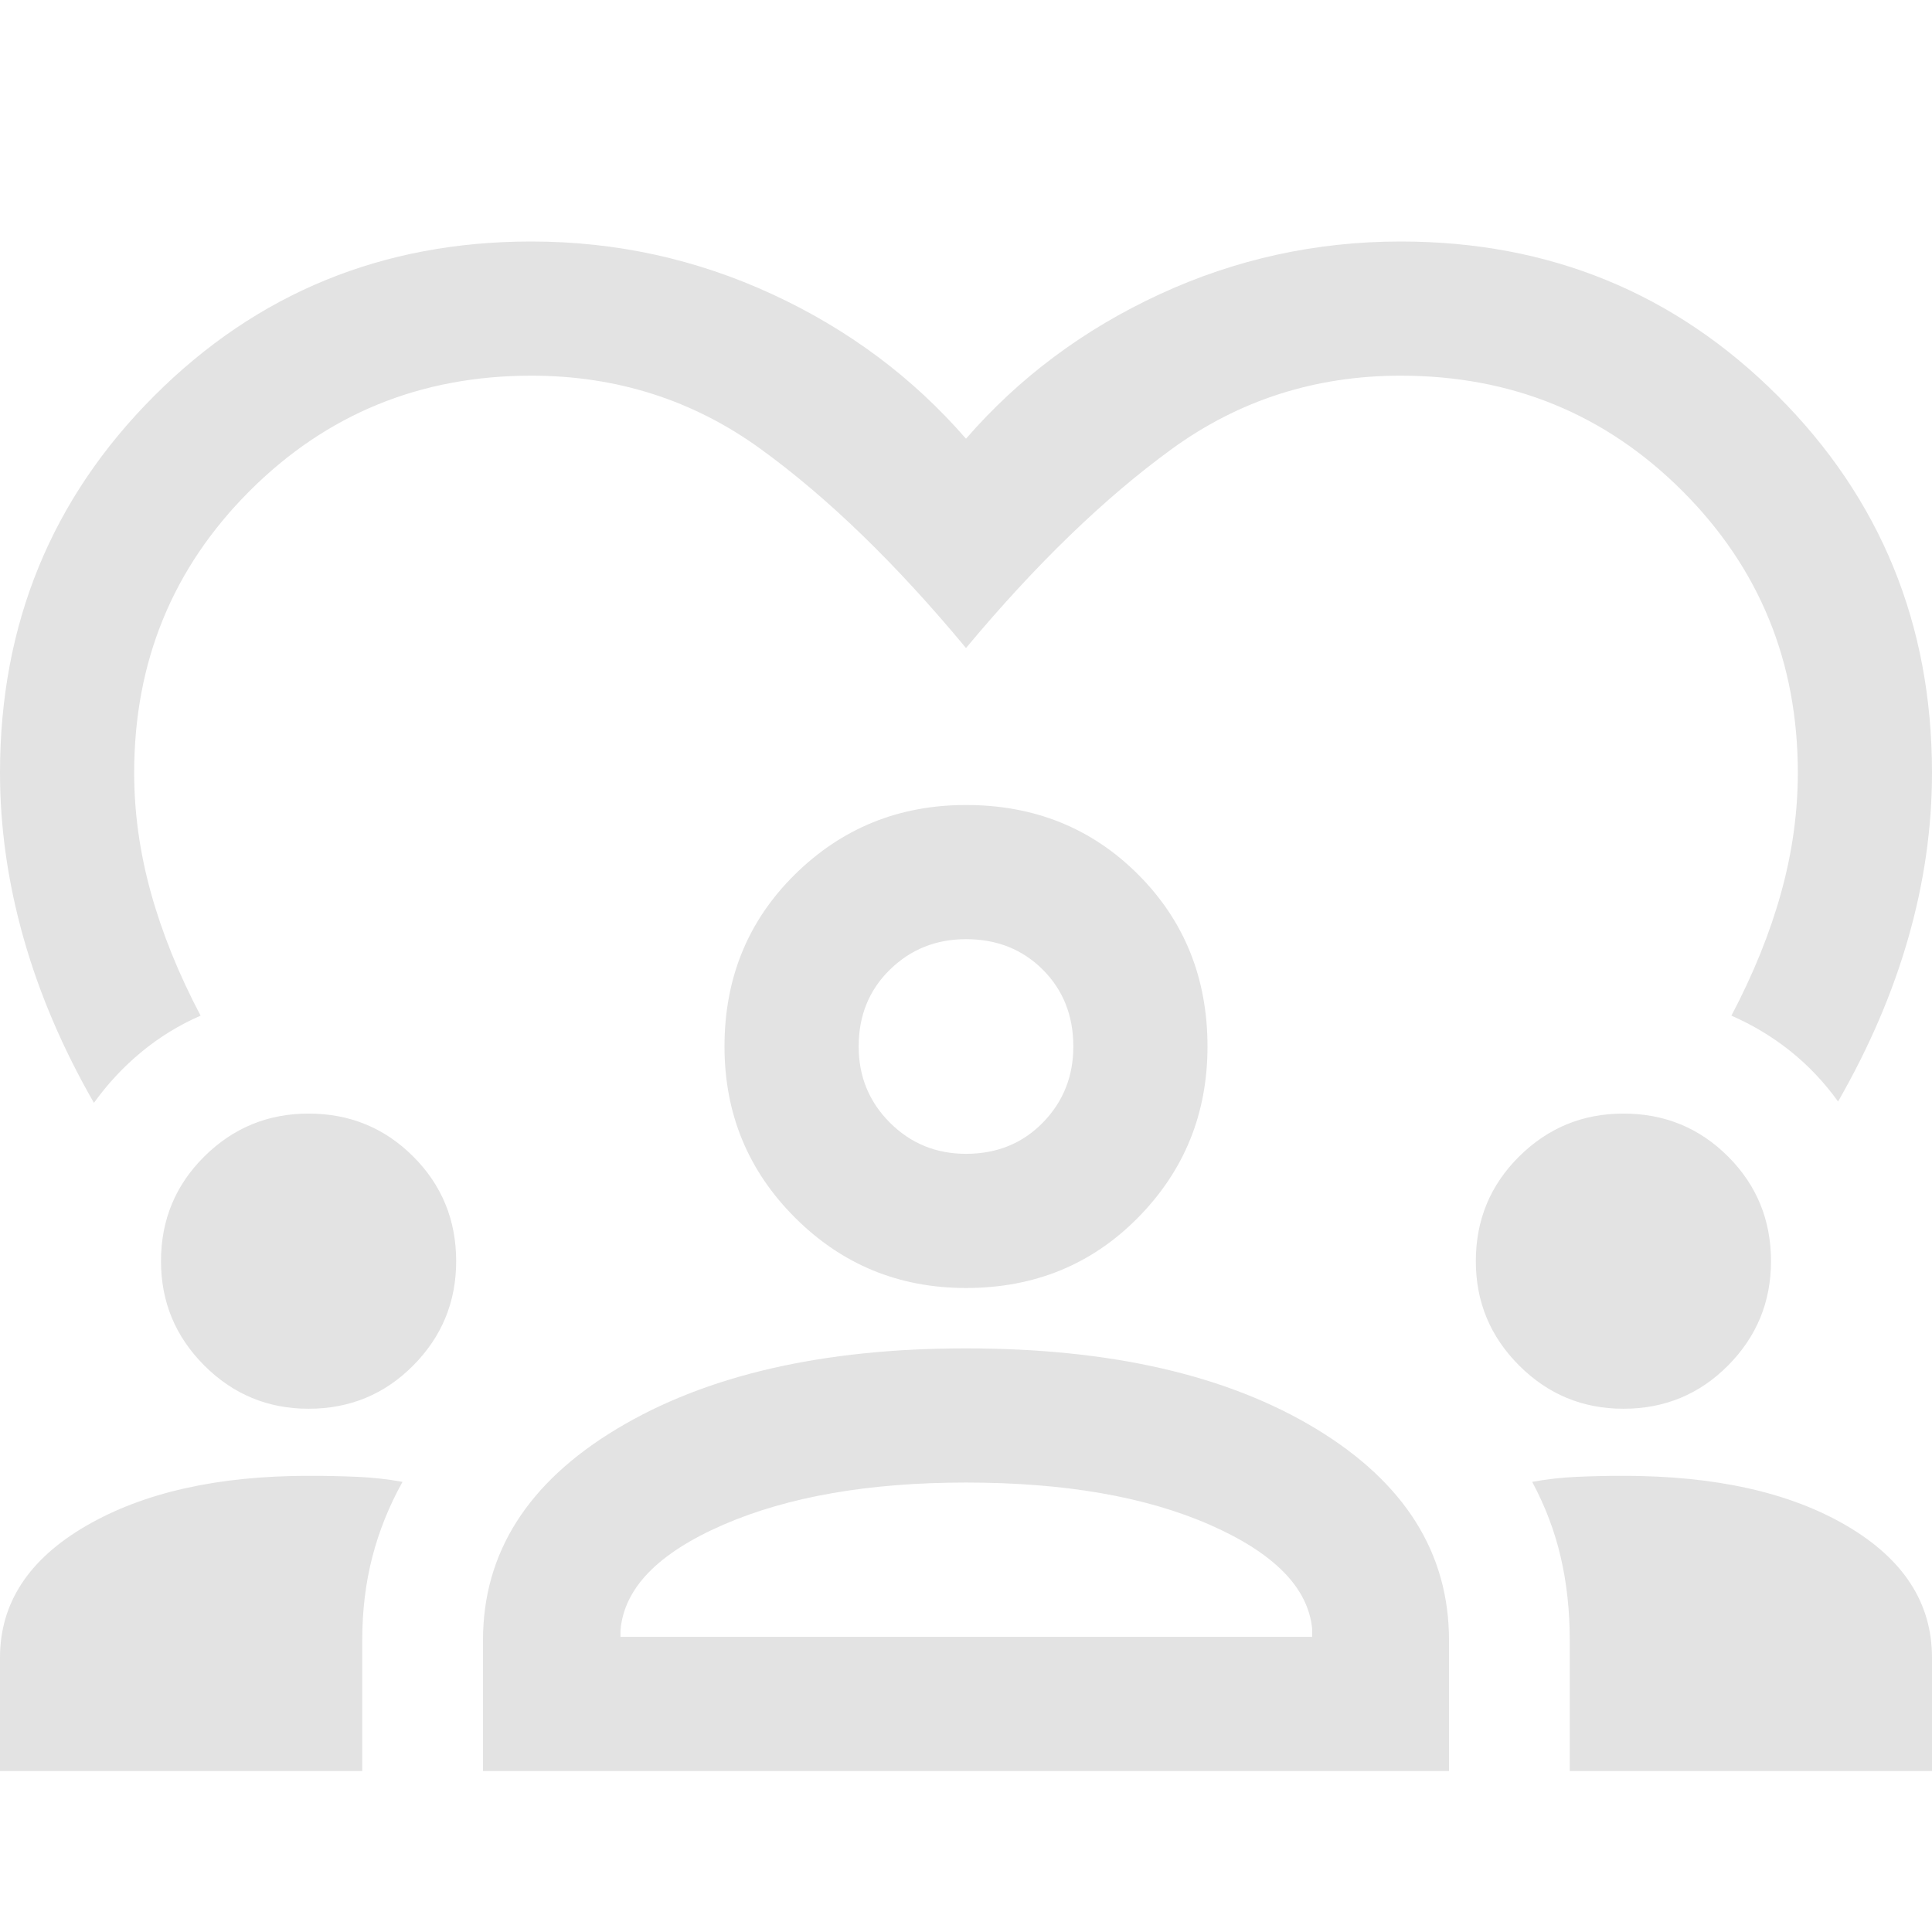
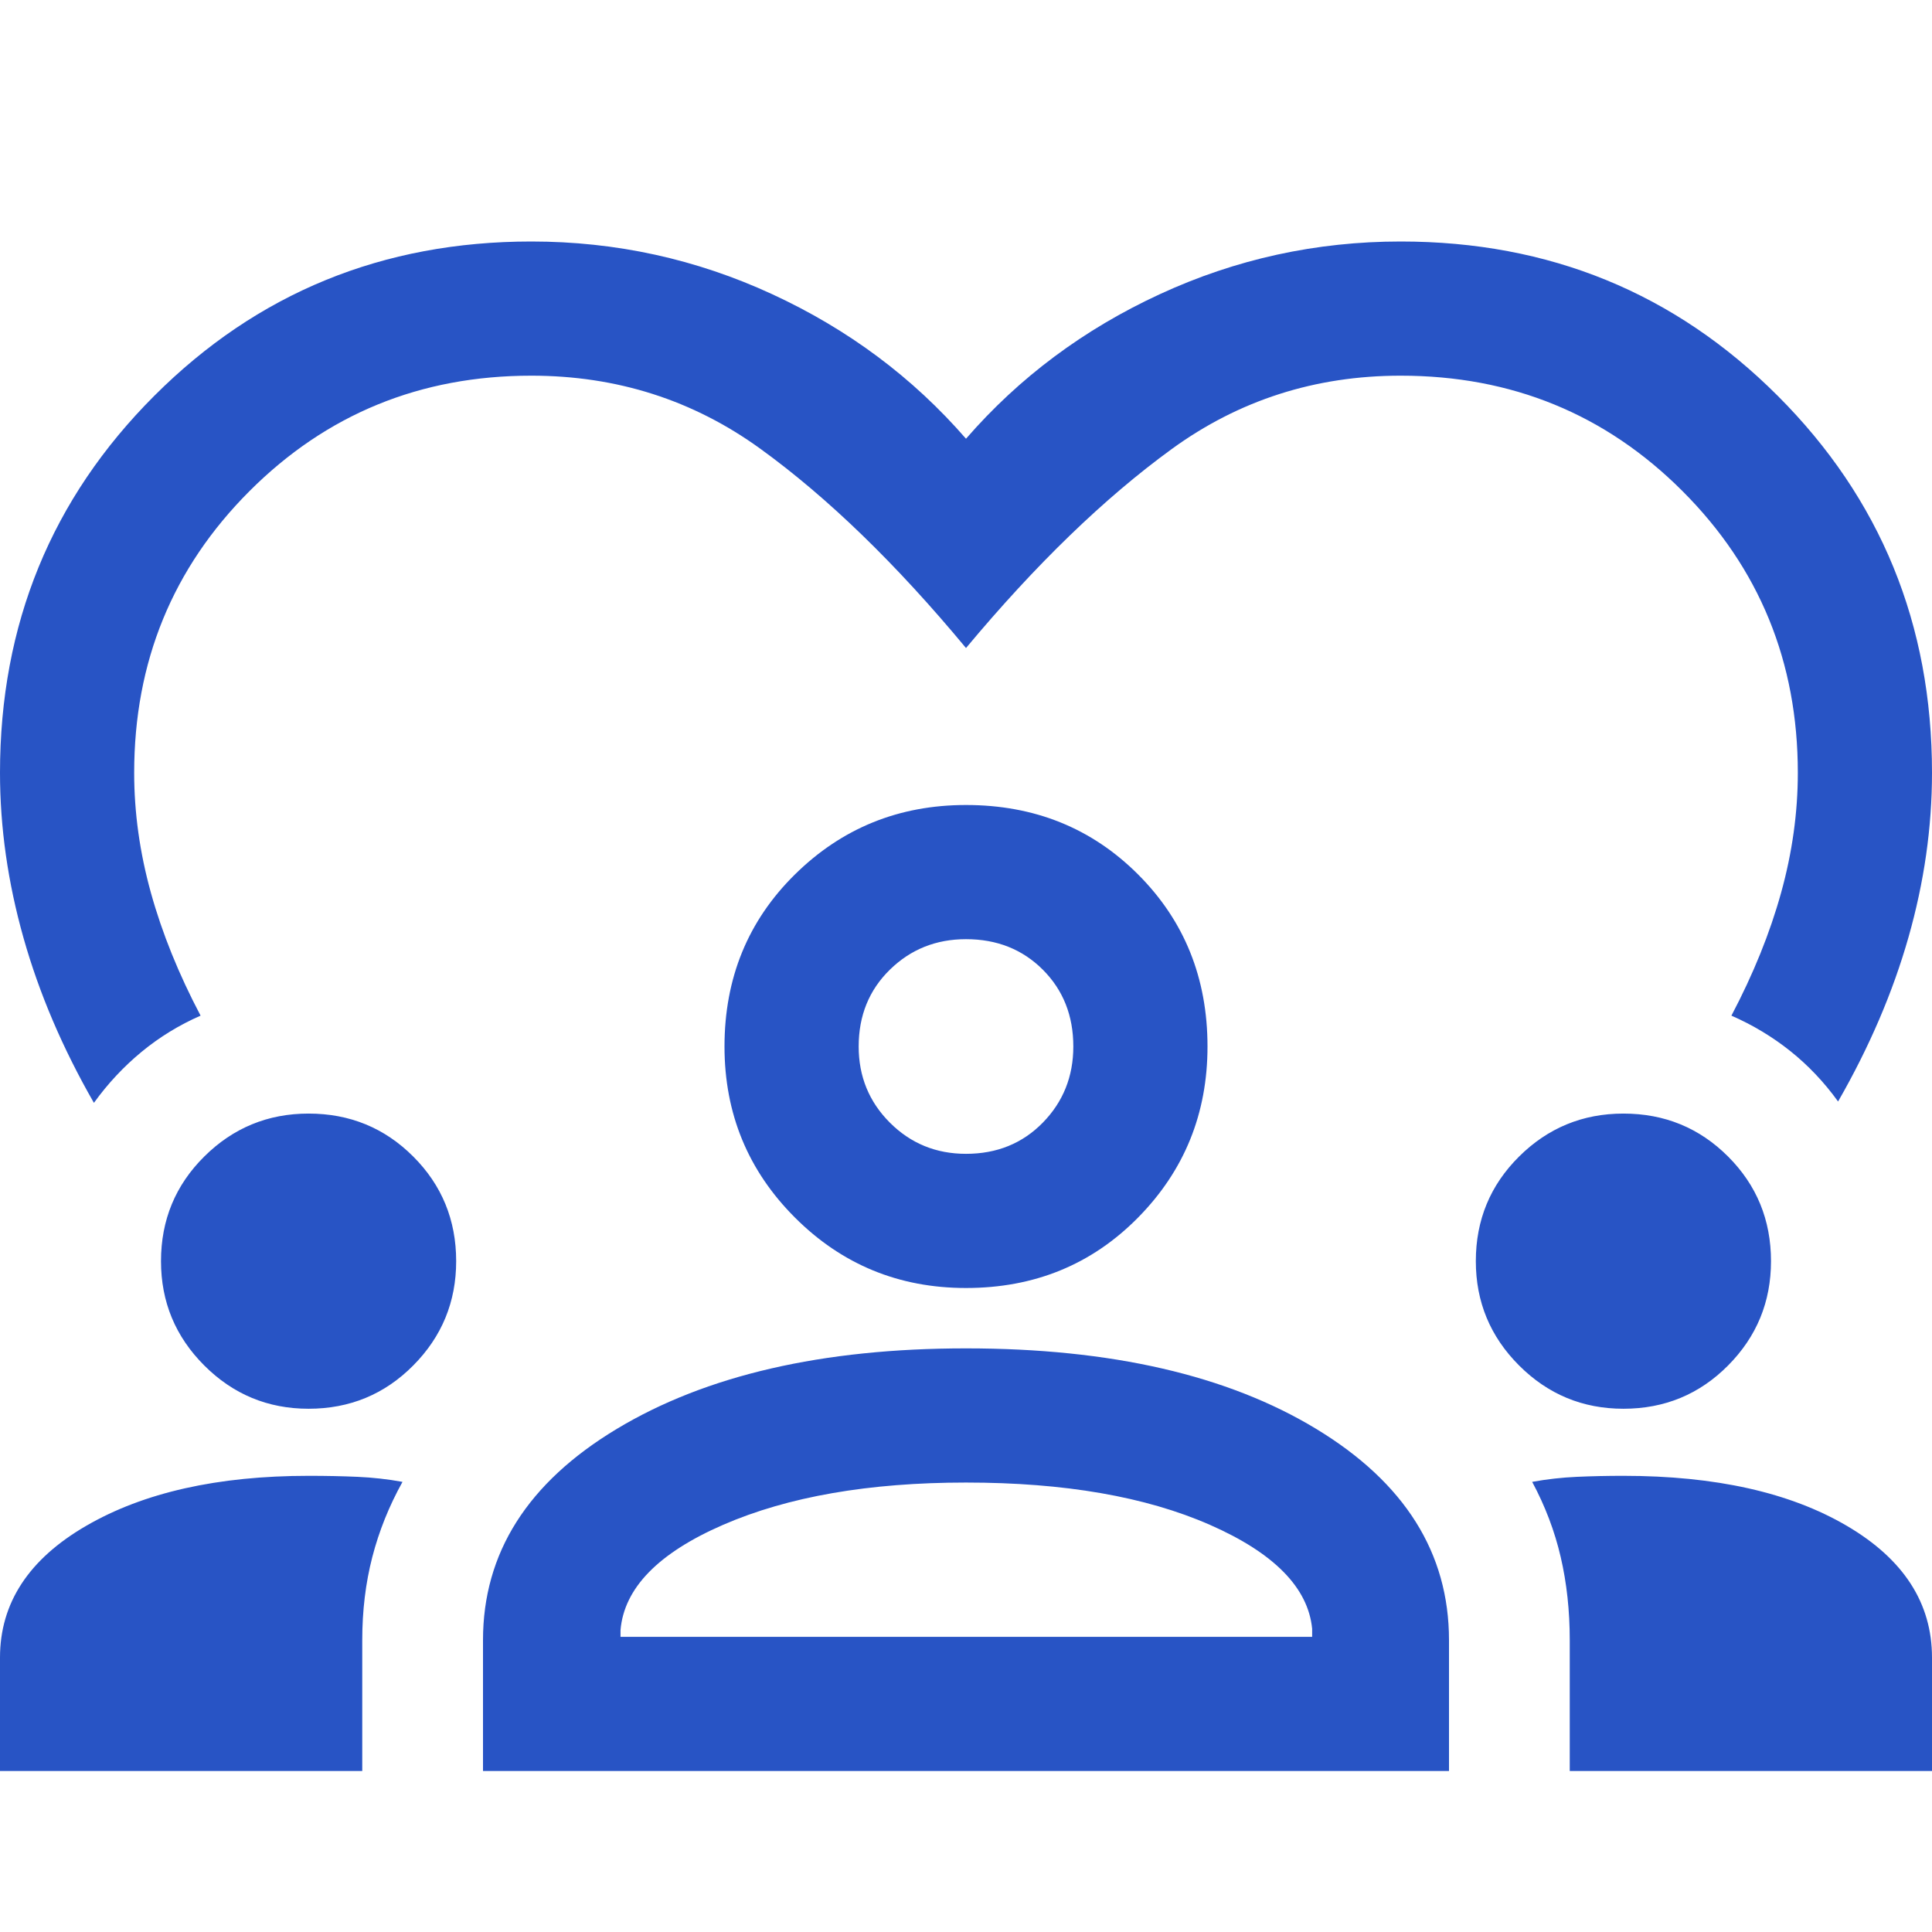
- <svg xmlns="http://www.w3.org/2000/svg" height="40px" viewBox="0 -960 960 960" width="40px" fill="#e3e3e3">
+ <svg xmlns="http://www.w3.org/2000/svg" height="40px" viewBox="0 -960 960 960" width="40px" fill="rgb(40, 84, 197)">
  <path d="M46.67-412q-23.34-40.67-35-82Q0-535.33 0-576q0-110.67 76.67-187.33Q153.33-840 264-840q63 0 119.67 26.17Q440.33-787.67 480-742q39.67-45.67 96.33-71.83Q633-840 696-840q110.67 0 187.33 76.67Q960-686.67 960-576q0 40.67-11.67 81.67-11.66 41-35 81.66-10.33-14.33-23.66-25-13.34-10.66-29.34-17.66 16.34-31 24.67-61 8.33-30 8.33-59.67 0-82.67-57.33-140t-140-57.33q-63.67 0-113.83 36.5Q532-700.33 480-638q-52-62.67-102.17-99-50.16-36.33-113.83-36.33-82.67 0-140 57.33T66.67-576q0 29.67 8.33 59.67t24.67 61q-16 7-29.34 18Q57-426.33 46.67-412ZM0-80v-56.33q0-40.67 42.83-65.5 42.84-24.84 110.5-24.84 13 0 24.34.5 11.33.5 22.33 2.5-10 18-15 37.34-5 19.33-5 41.33v65H0Zm240 0v-65q0-65 66.5-105T480-290q108 0 174 40t66 105v65H240Zm540 0v-65q0-22-4.5-41.33-4.5-19.34-14.17-37.34 11-2 22.17-2.5 11.17-.5 23.17-.5 68.66 0 111 24.84Q960-177 960-136.33V-80H780ZM480-223.33q-72.33 0-120.67 21-48.33 21-51 52.33v3.33H652v-4q-3-30.66-50.83-51.66-47.84-21-121.17-21ZM153.33-260q-30.33 0-51.83-21.5T80-333.33q0-30.67 21.5-52 21.5-21.34 51.83-21.34 30.67 0 52 21.34 21.34 21.33 21.34 52 0 30.33-21.34 51.83-21.33 21.5-52 21.5Zm653.34 0q-30.34 0-51.84-21.5-21.5-21.5-21.5-51.83 0-30.67 21.5-52 21.5-21.34 51.84-21.34 30.66 0 52 21.34Q880-364 880-333.33q0 30.33-21.33 51.83-21.34 21.5-52 21.5ZM480-320q-50 0-85-35t-35-85q0-51 35-85.5t85-34.5q51 0 85.5 34.5T600-440q0 50-34.5 85T480-320Zm0-173.33q-22.33 0-37.83 15.16-15.5 15.17-15.5 38.17 0 22.33 15.5 37.83t37.83 15.5q23 0 38.17-15.5 15.16-15.5 15.16-37.83 0-23-15.16-38.17Q503-493.33 480-493.33Zm0 53.33Zm.33 293.33Z" />
</svg>
